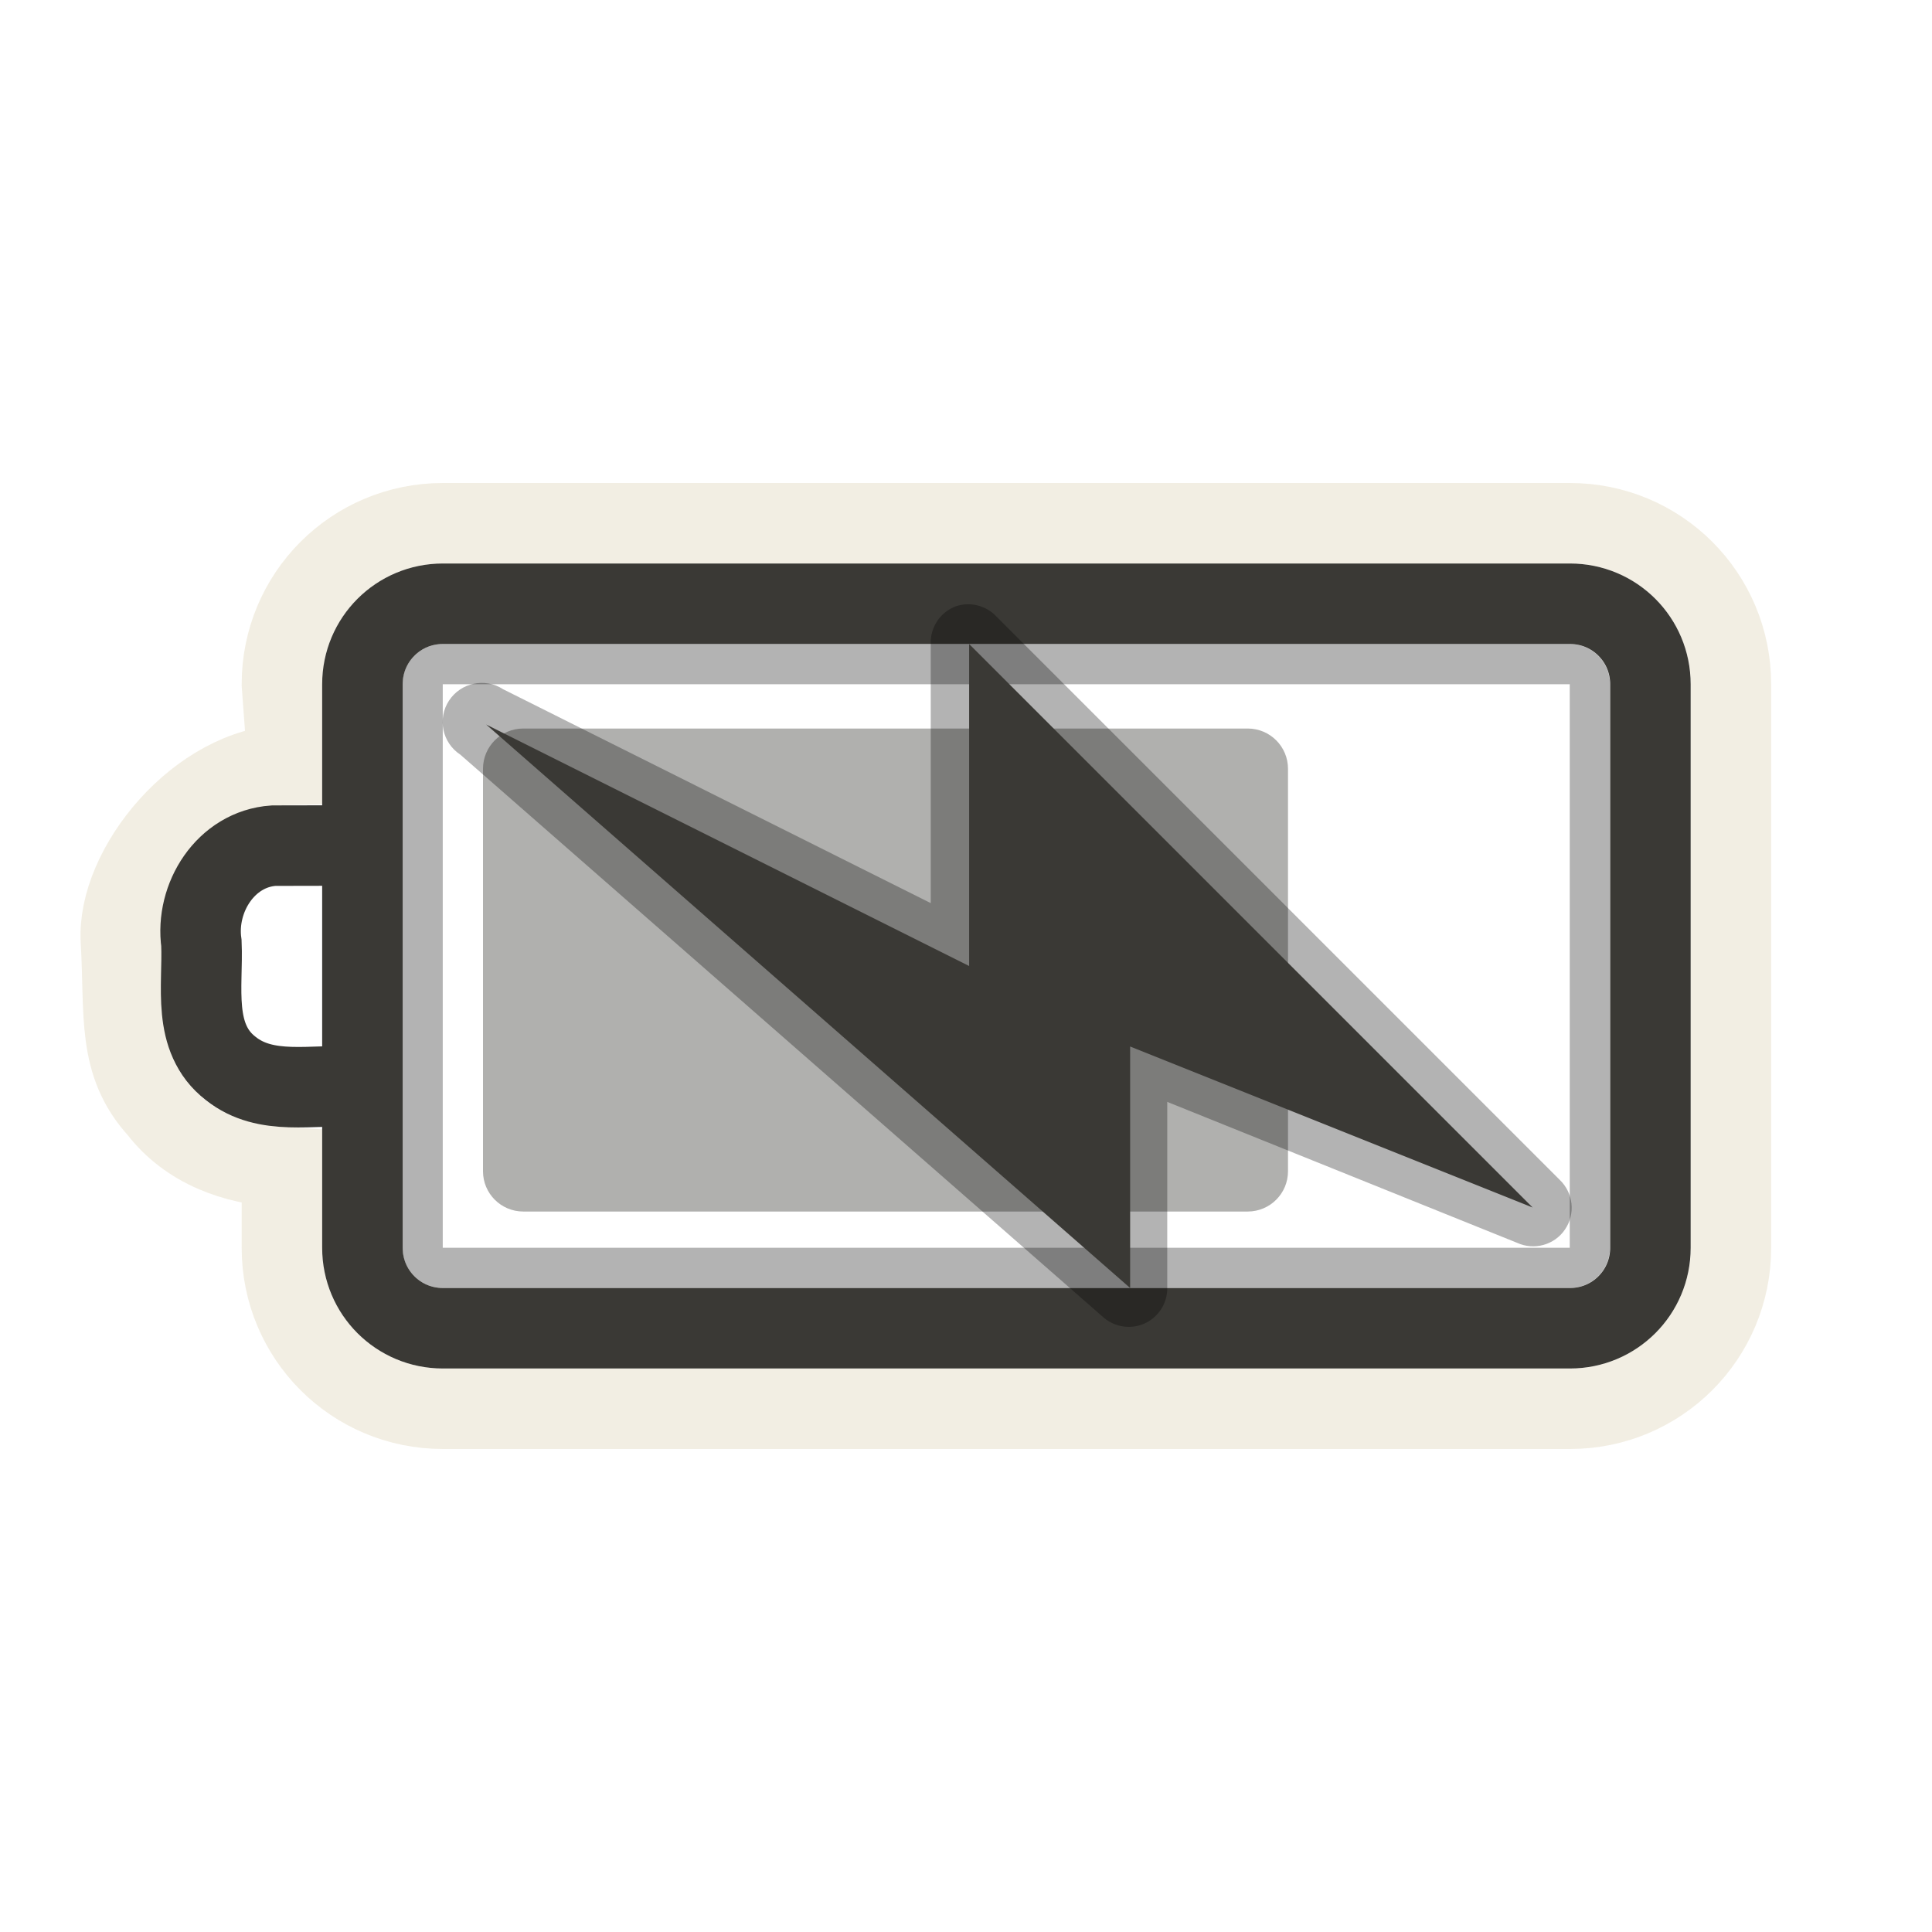
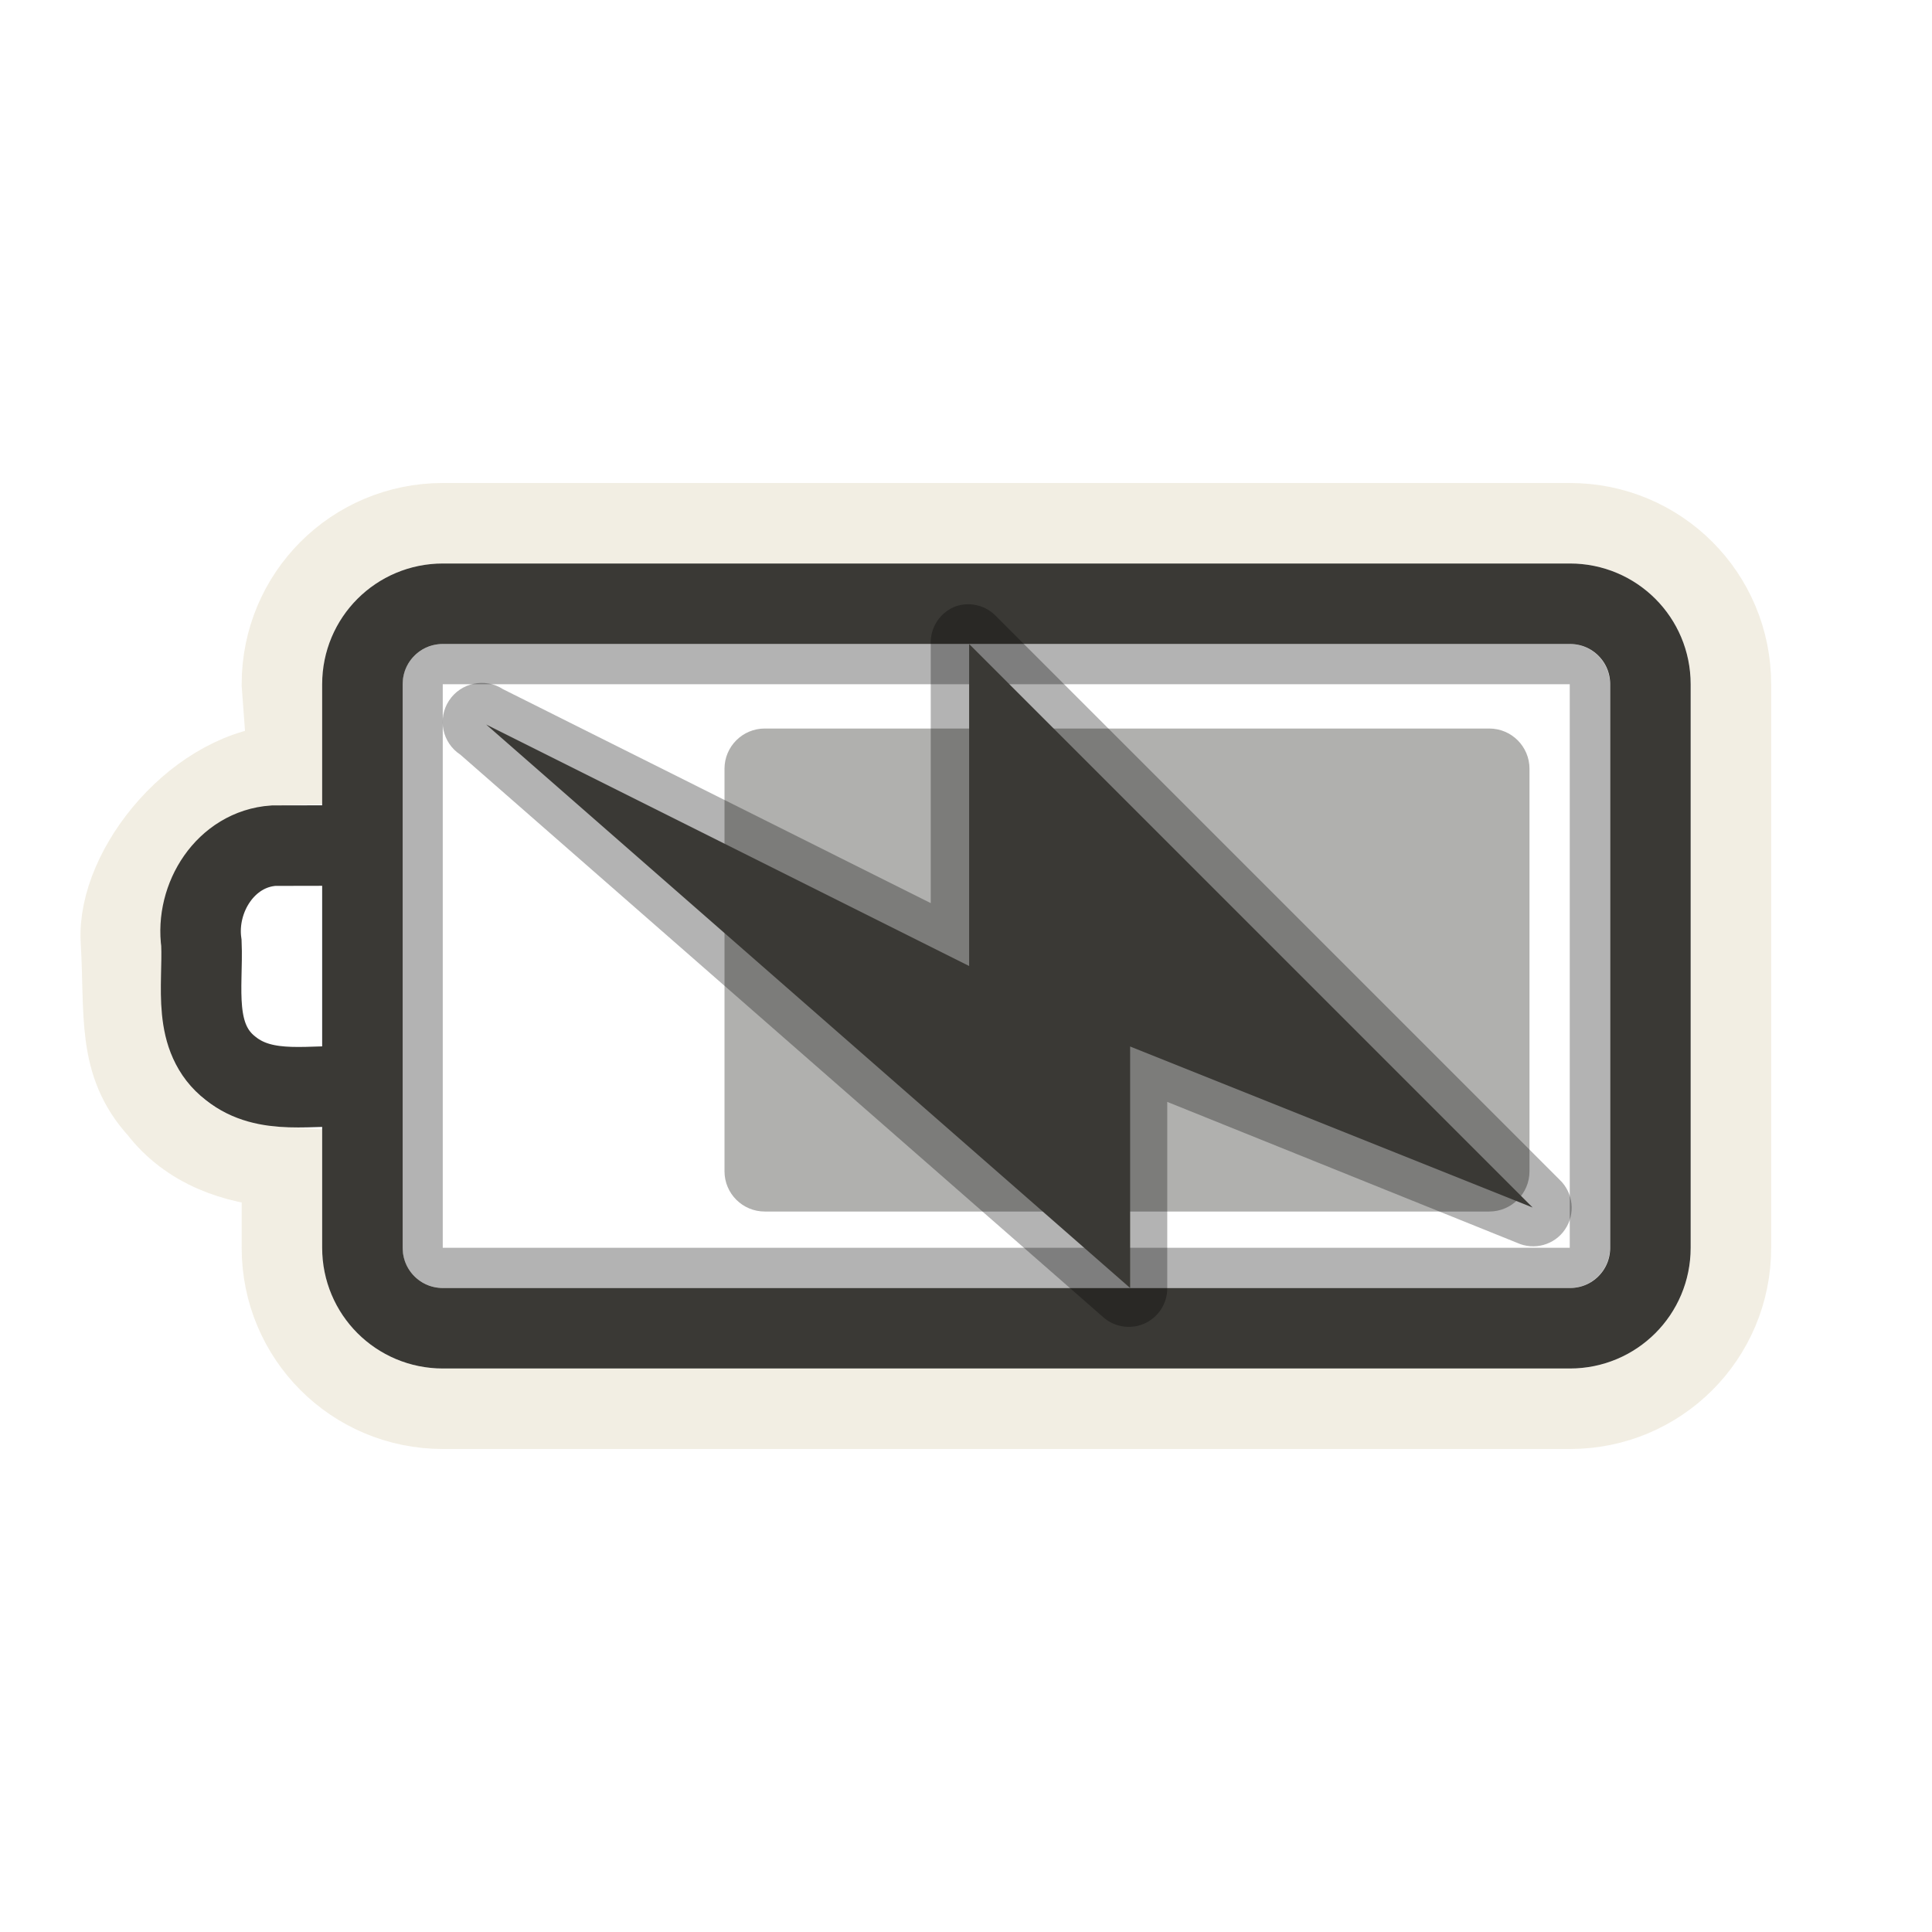
<svg xmlns="http://www.w3.org/2000/svg" version="1.0" width="24" height="24" id="svg3240">
  <defs id="defs3242">
    </defs>
  <rect style="opacity:0.3;fill:none;fill-opacity:1;fill-rule:nonzero;stroke:#000000;stroke-width:0.5;stroke-linecap:round;stroke-linejoin:miter;marker:none;marker-start:none;marker-mid:none;marker-end:none;stroke-miterlimit:4;stroke-dasharray:none;stroke-dashoffset:0;stroke-opacity:1;visibility:visible;display:inline;overflow:visible;enable-background:accumulate" id="rect3236" y="8.25" x="5.25" ry="0.25" rx="0.25" height="7.5" width="14.5" />
  <path style="opacity:0.6;fill:none;fill-opacity:1;fill-rule:nonzero;stroke:#eae3d0;stroke-width:1;stroke-linecap:round;stroke-linejoin:miter;marker:none;marker-start:none;marker-mid:none;marker-end:none;stroke-miterlimit:4;stroke-dasharray:none;stroke-dashoffset:0;stroke-opacity:1;visibility:visible;display:inline;overflow:visible;enable-background:accumulate" id="rect3225" d="M 19.502,6.5 C 20.61,6.5 21.502,7.392 21.502,8.5 L 21.502,15.5 C 21.502,16.608 20.61,17.5 19.502,17.5 L 5.502,17.5 C 4.394,17.5 3.502,16.608 3.502,15.5 L 3.502,14.5 C 2.915,14.465 2.342,14.263 1.971,13.781 C 1.446,13.206 1.556,12.592 1.502,11.688 C 1.448,10.783 2.471,9.524 3.576,9.5 L 3.502,8.5 C 3.502,7.392 4.394,6.5 5.502,6.5 L 19.502,6.5 z" />
-   <rect style="opacity:0.4;fill:#3a3935;fill-opacity:1;fill-rule:evenodd;stroke:none;stroke-width:1.7;stroke-linecap:round;stroke-linejoin:miter;marker:none;marker-start:none;marker-mid:none;marker-end:none;stroke-miterlimit:4;stroke-dasharray:none;stroke-dashoffset:0;stroke-opacity:1;visibility:visible;display:inline;overflow:visible;enable-background:accumulate" id="rect3728" transform="matrix(0,1,-1,0,0,0)" y="-16" x="9.05" ry="0.5" rx="0.5" height="10" width="6" />
+   <rect style="opacity:0.4;fill:#3a3935;fill-opacity:1;fill-rule:evenodd;stroke:none;stroke-width:1.7;stroke-linecap:round;stroke-linejoin:miter;marker:none;marker-start:none;marker-mid:none;marker-end:none;stroke-miterlimit:4;stroke-dasharray:none;stroke-dashoffset:0;stroke-opacity:1;visibility:visible;display:inline;overflow:visible;enable-background:accumulate" id="rect3728" transform="matrix(0,1,-1,0,0,0)" y="-19" x="9.05" ry="0.5" rx="0.5" height="10" width="6" />
  <path style="fill:none;fill-opacity:1;fill-rule:nonzero;stroke:#3a3935;stroke-width:1;stroke-linecap:round;stroke-linejoin:miter;marker:none;marker-start:none;marker-mid:none;marker-end:none;stroke-miterlimit:4;stroke-dashoffset:0;stroke-opacity:1;visibility:visible;display:inline;overflow:visible;enable-background:accumulate" id="rect2442" d="M 19.502,7.5 L 5.502,7.5 C 4.948,7.5 4.502,7.946 4.502,8.5 L 4.502,15.5 C 4.502,16.054 4.948,16.5 5.502,16.5 L 19.502,16.5 C 20.056,16.5 20.502,16.054 20.502,15.5 L 20.502,8.5 C 20.502,7.946 20.056,7.5 19.502,7.5 z M 4.384,10.503 C 4.056,10.503 3.728,10.504 3.399,10.505 C 2.802,10.546 2.423,11.155 2.502,11.717 C 2.525,12.25 2.378,12.894 2.865,13.272 C 3.304,13.623 3.886,13.464 4.402,13.5" />
  <path style="opacity:0.3;fill:#000000;fill-opacity:1;fill-rule:evenodd;stroke:none" id="path3160" d="M 11.875,7.531 C 11.68,7.603 11.554,7.793 11.562,8 L 11.562,11.219 L 6.25,8.562 C 6.026,8.416 5.725,8.479 5.578,8.703 C 5.431,8.927 5.494,9.228 5.719,9.375 L 13.719,16.375 C 13.863,16.492 14.061,16.516 14.229,16.436 C 14.396,16.355 14.502,16.186 14.5,16 L 14.5,13.688 L 18.844,15.438 C 19.056,15.536 19.31,15.467 19.441,15.273 C 19.573,15.079 19.545,14.818 19.375,14.656 L 12.375,7.656 C 12.247,7.521 12.052,7.472 11.875,7.531 z" />
  <path style="fill:#3a3935;fill-opacity:1;fill-rule:evenodd;stroke:none" id="path3172" d="M 19.039,15 L 12.039,8 L 12.039,12 L 6.039,9 L 14.039,16 L 14.039,13 L 19.039,15 z" />
</svg>
